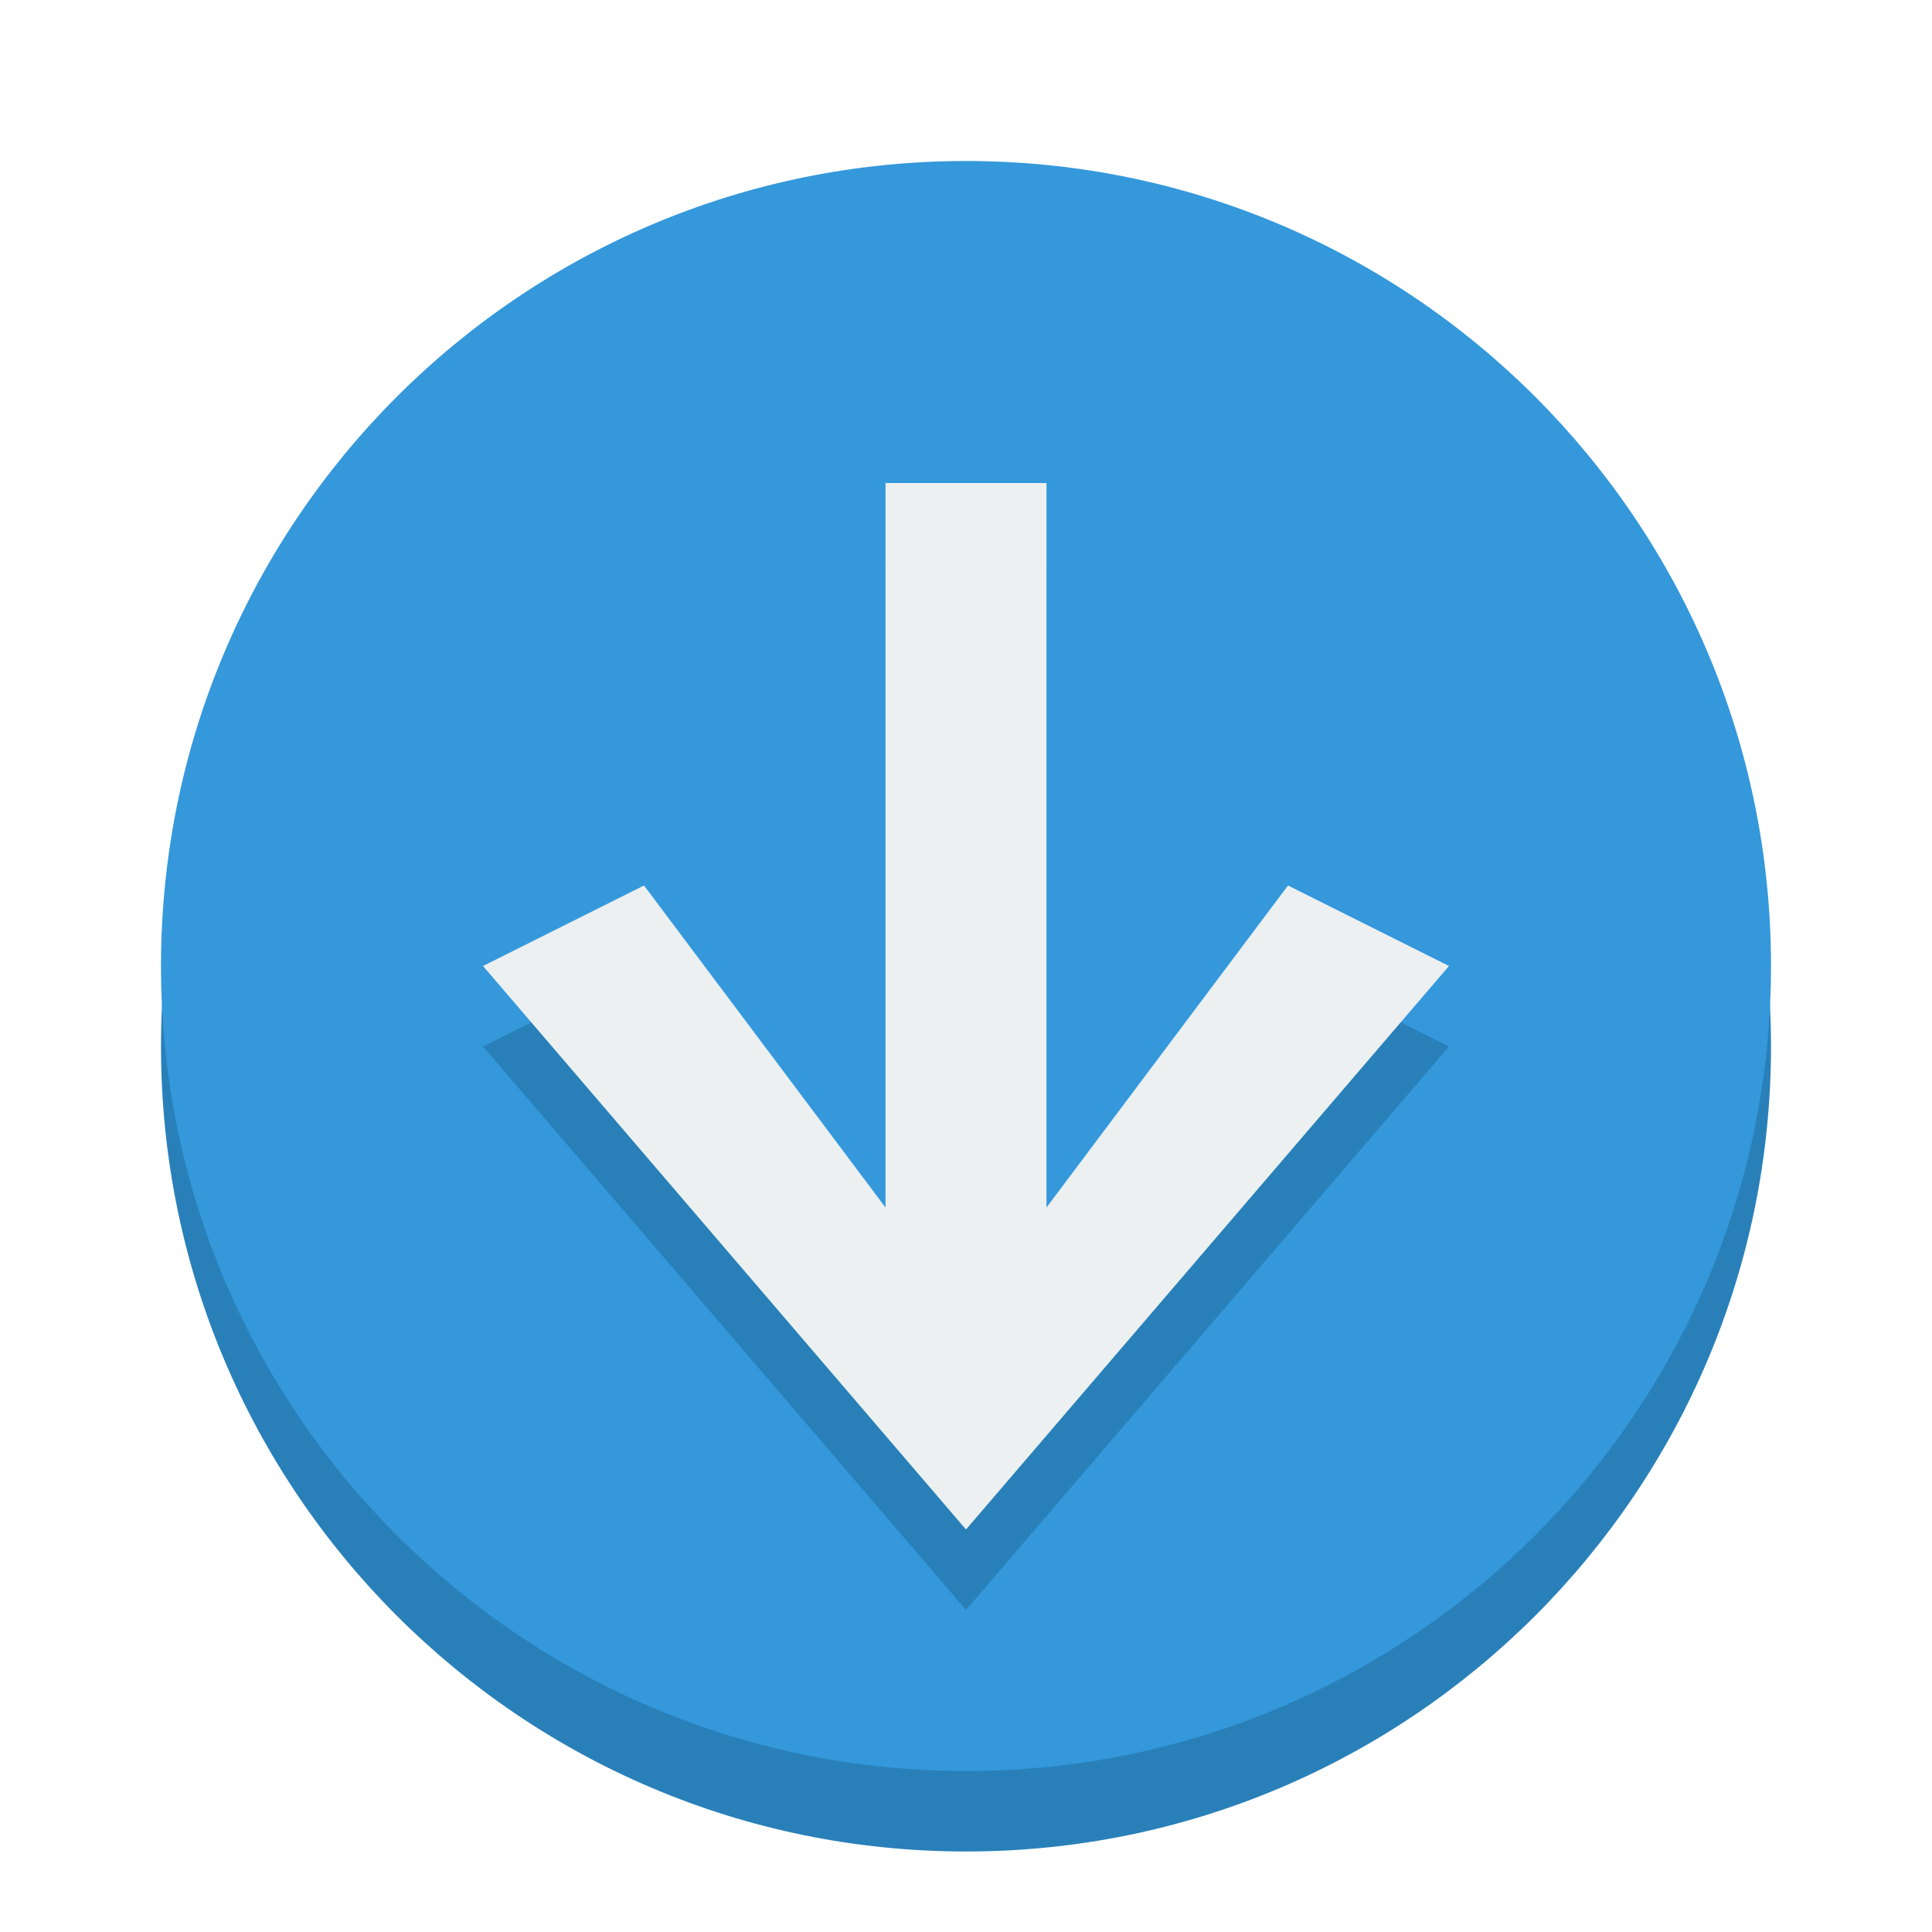
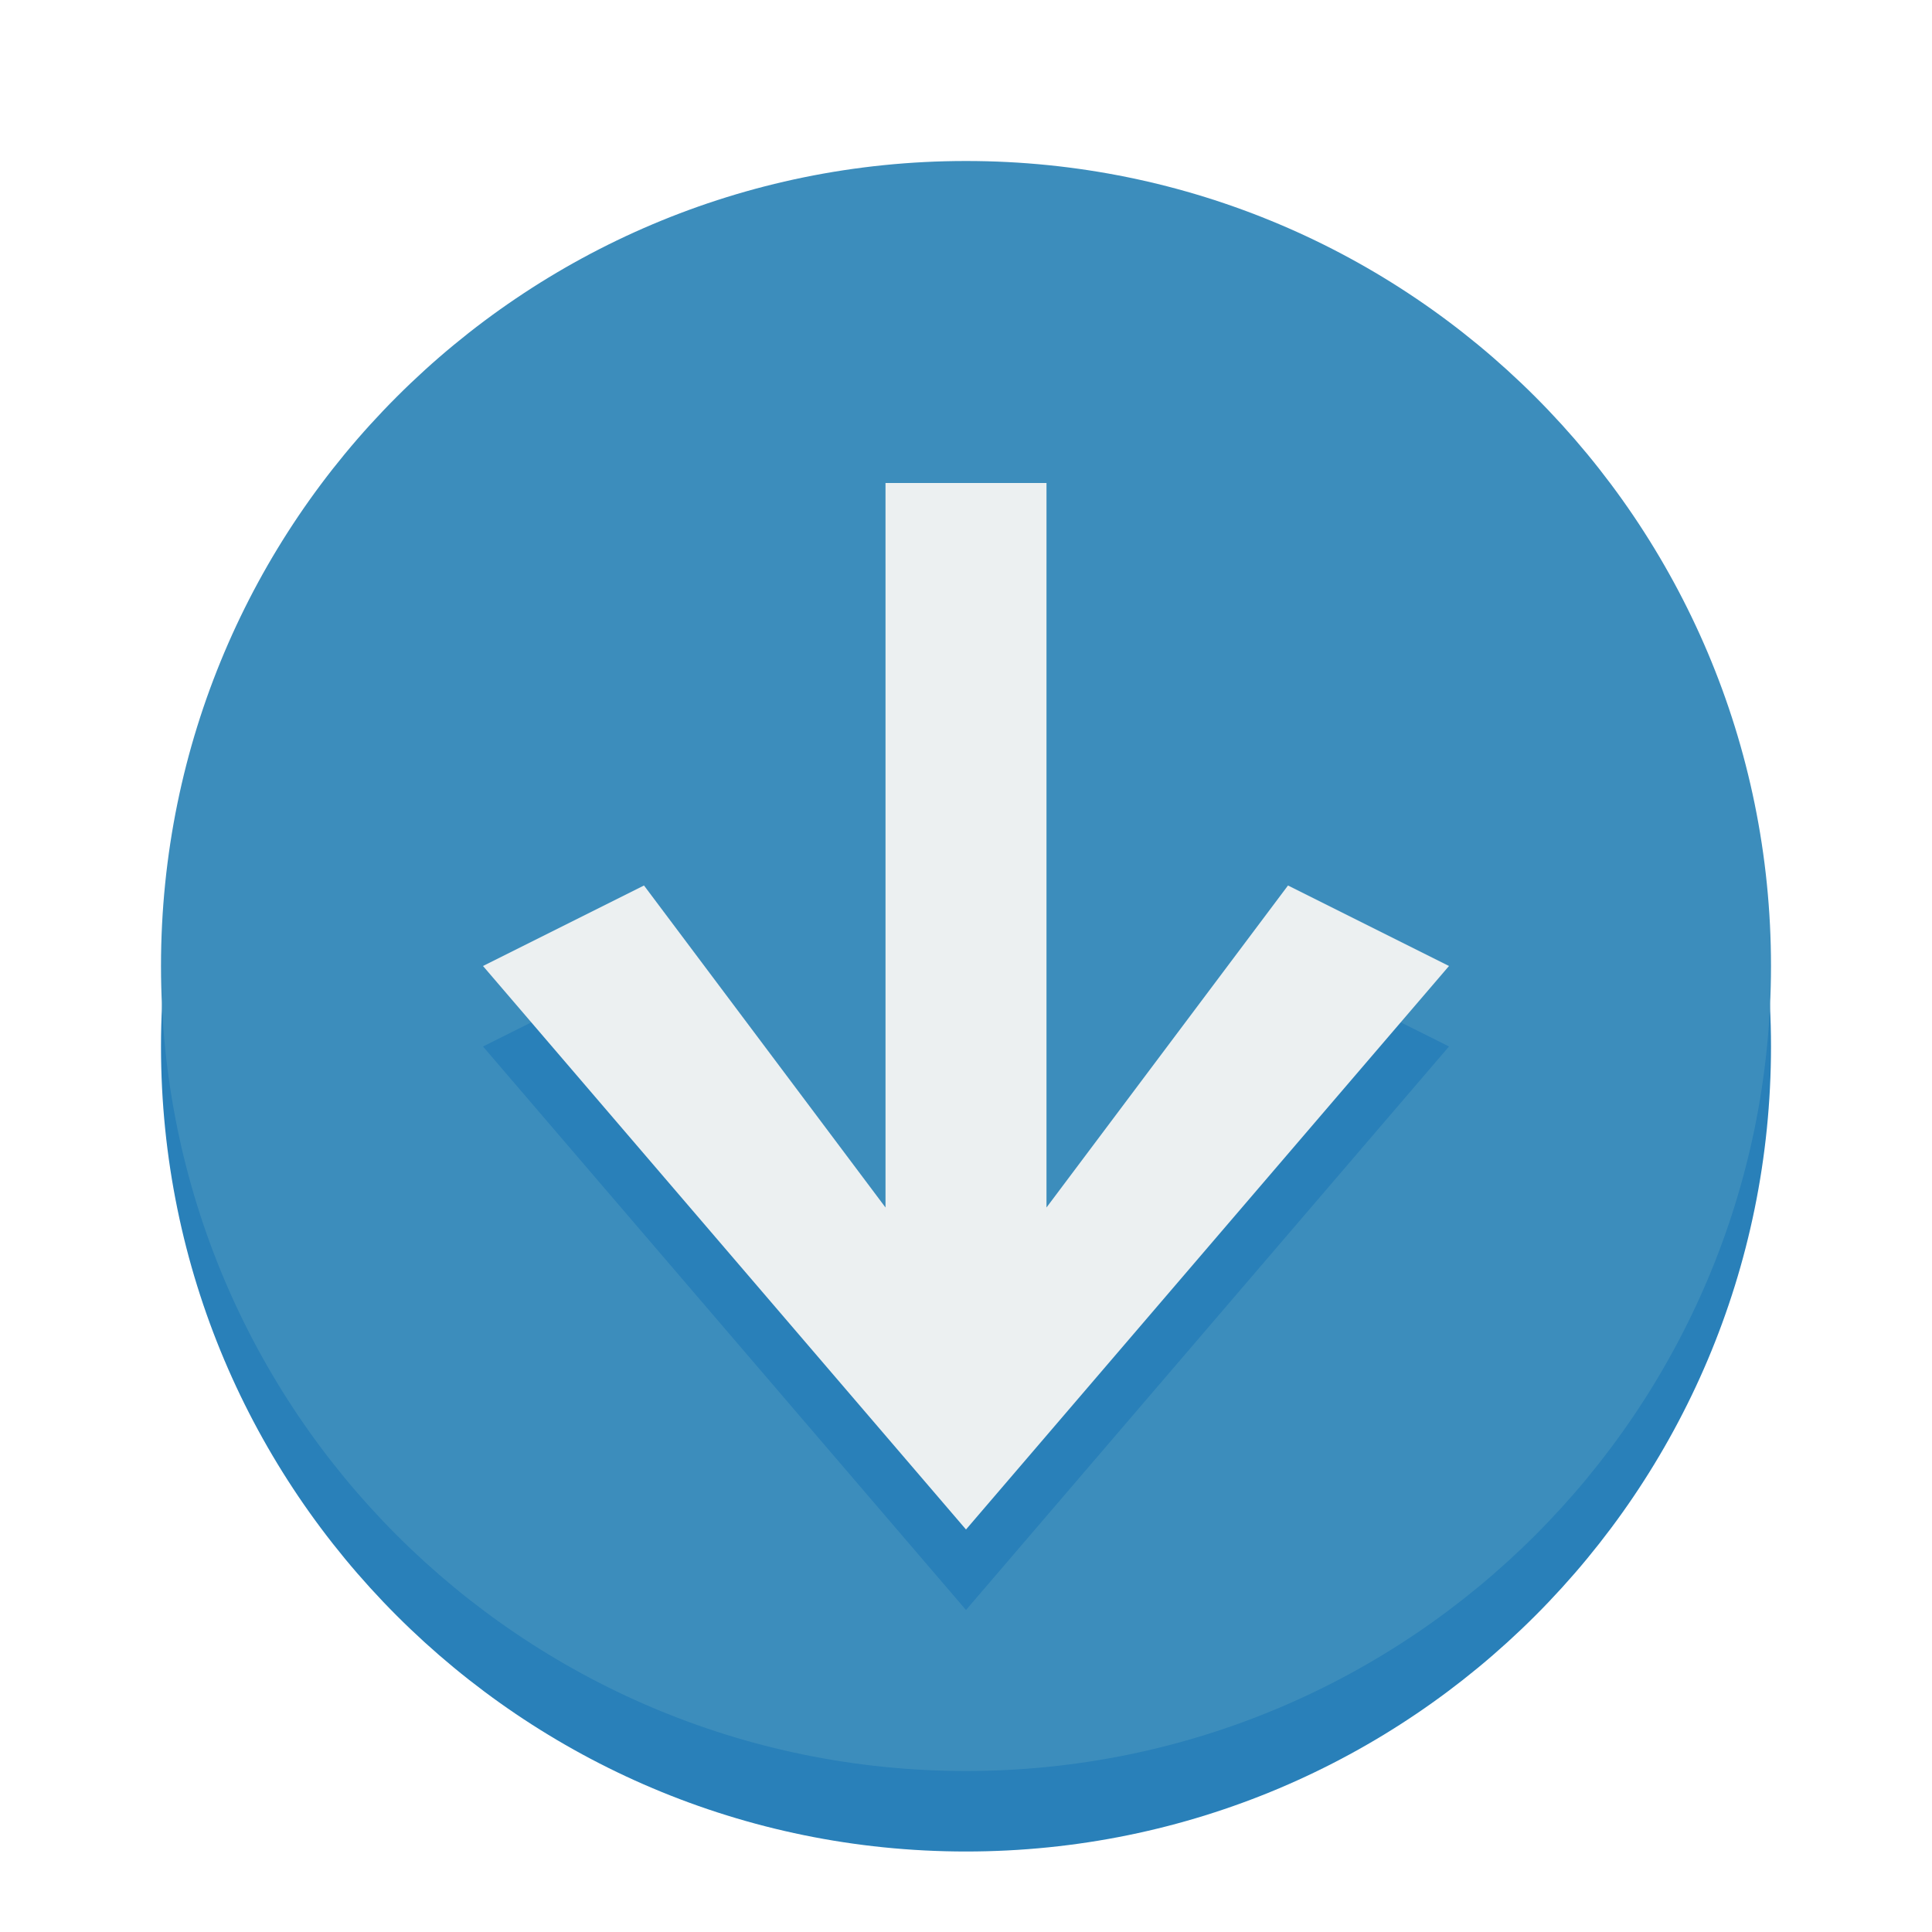
<svg xmlns="http://www.w3.org/2000/svg" height="24" width="24" version="1.1">
  <g transform="translate(0 -1028.4)">
    <path d="m22 12c0 5.523-4.477 10-10 10-5.523 0-10-4.477-10-10 0-5.523 4.477-10 10-10 5.523 0 10 4.477 10 10z" transform="translate(0 1029.4)" fill="#2980b9" />
-     <path d="m22 12c0 5.523-4.477 10-10 10-5.523 0-10-4.477-10-10 0-5.523 4.477-10 10-10 5.523 0 10 4.477 10 10z" transform="translate(0 1028.4)" fill="#3498db" />
+     <path d="m22 12c0 5.523-4.477 10-10 10-5.523 0-10-4.477-10-10 0-5.523 4.477-10 10-10 5.523 0 10 4.477 10 10z" transform="translate(0 1028.4)" fill="#3C8DBC" />
    <path d="m11 1035.4h2v9l3-4 2 1-6 7-6-7 2-1 3 4z" fill="#2980b9" />
    <path d="m11 1034.4h2v9l3-4 2 1-6 7-6-7 2-1 3 4z" fill="#ecf0f1" />
  </g>
</svg>
